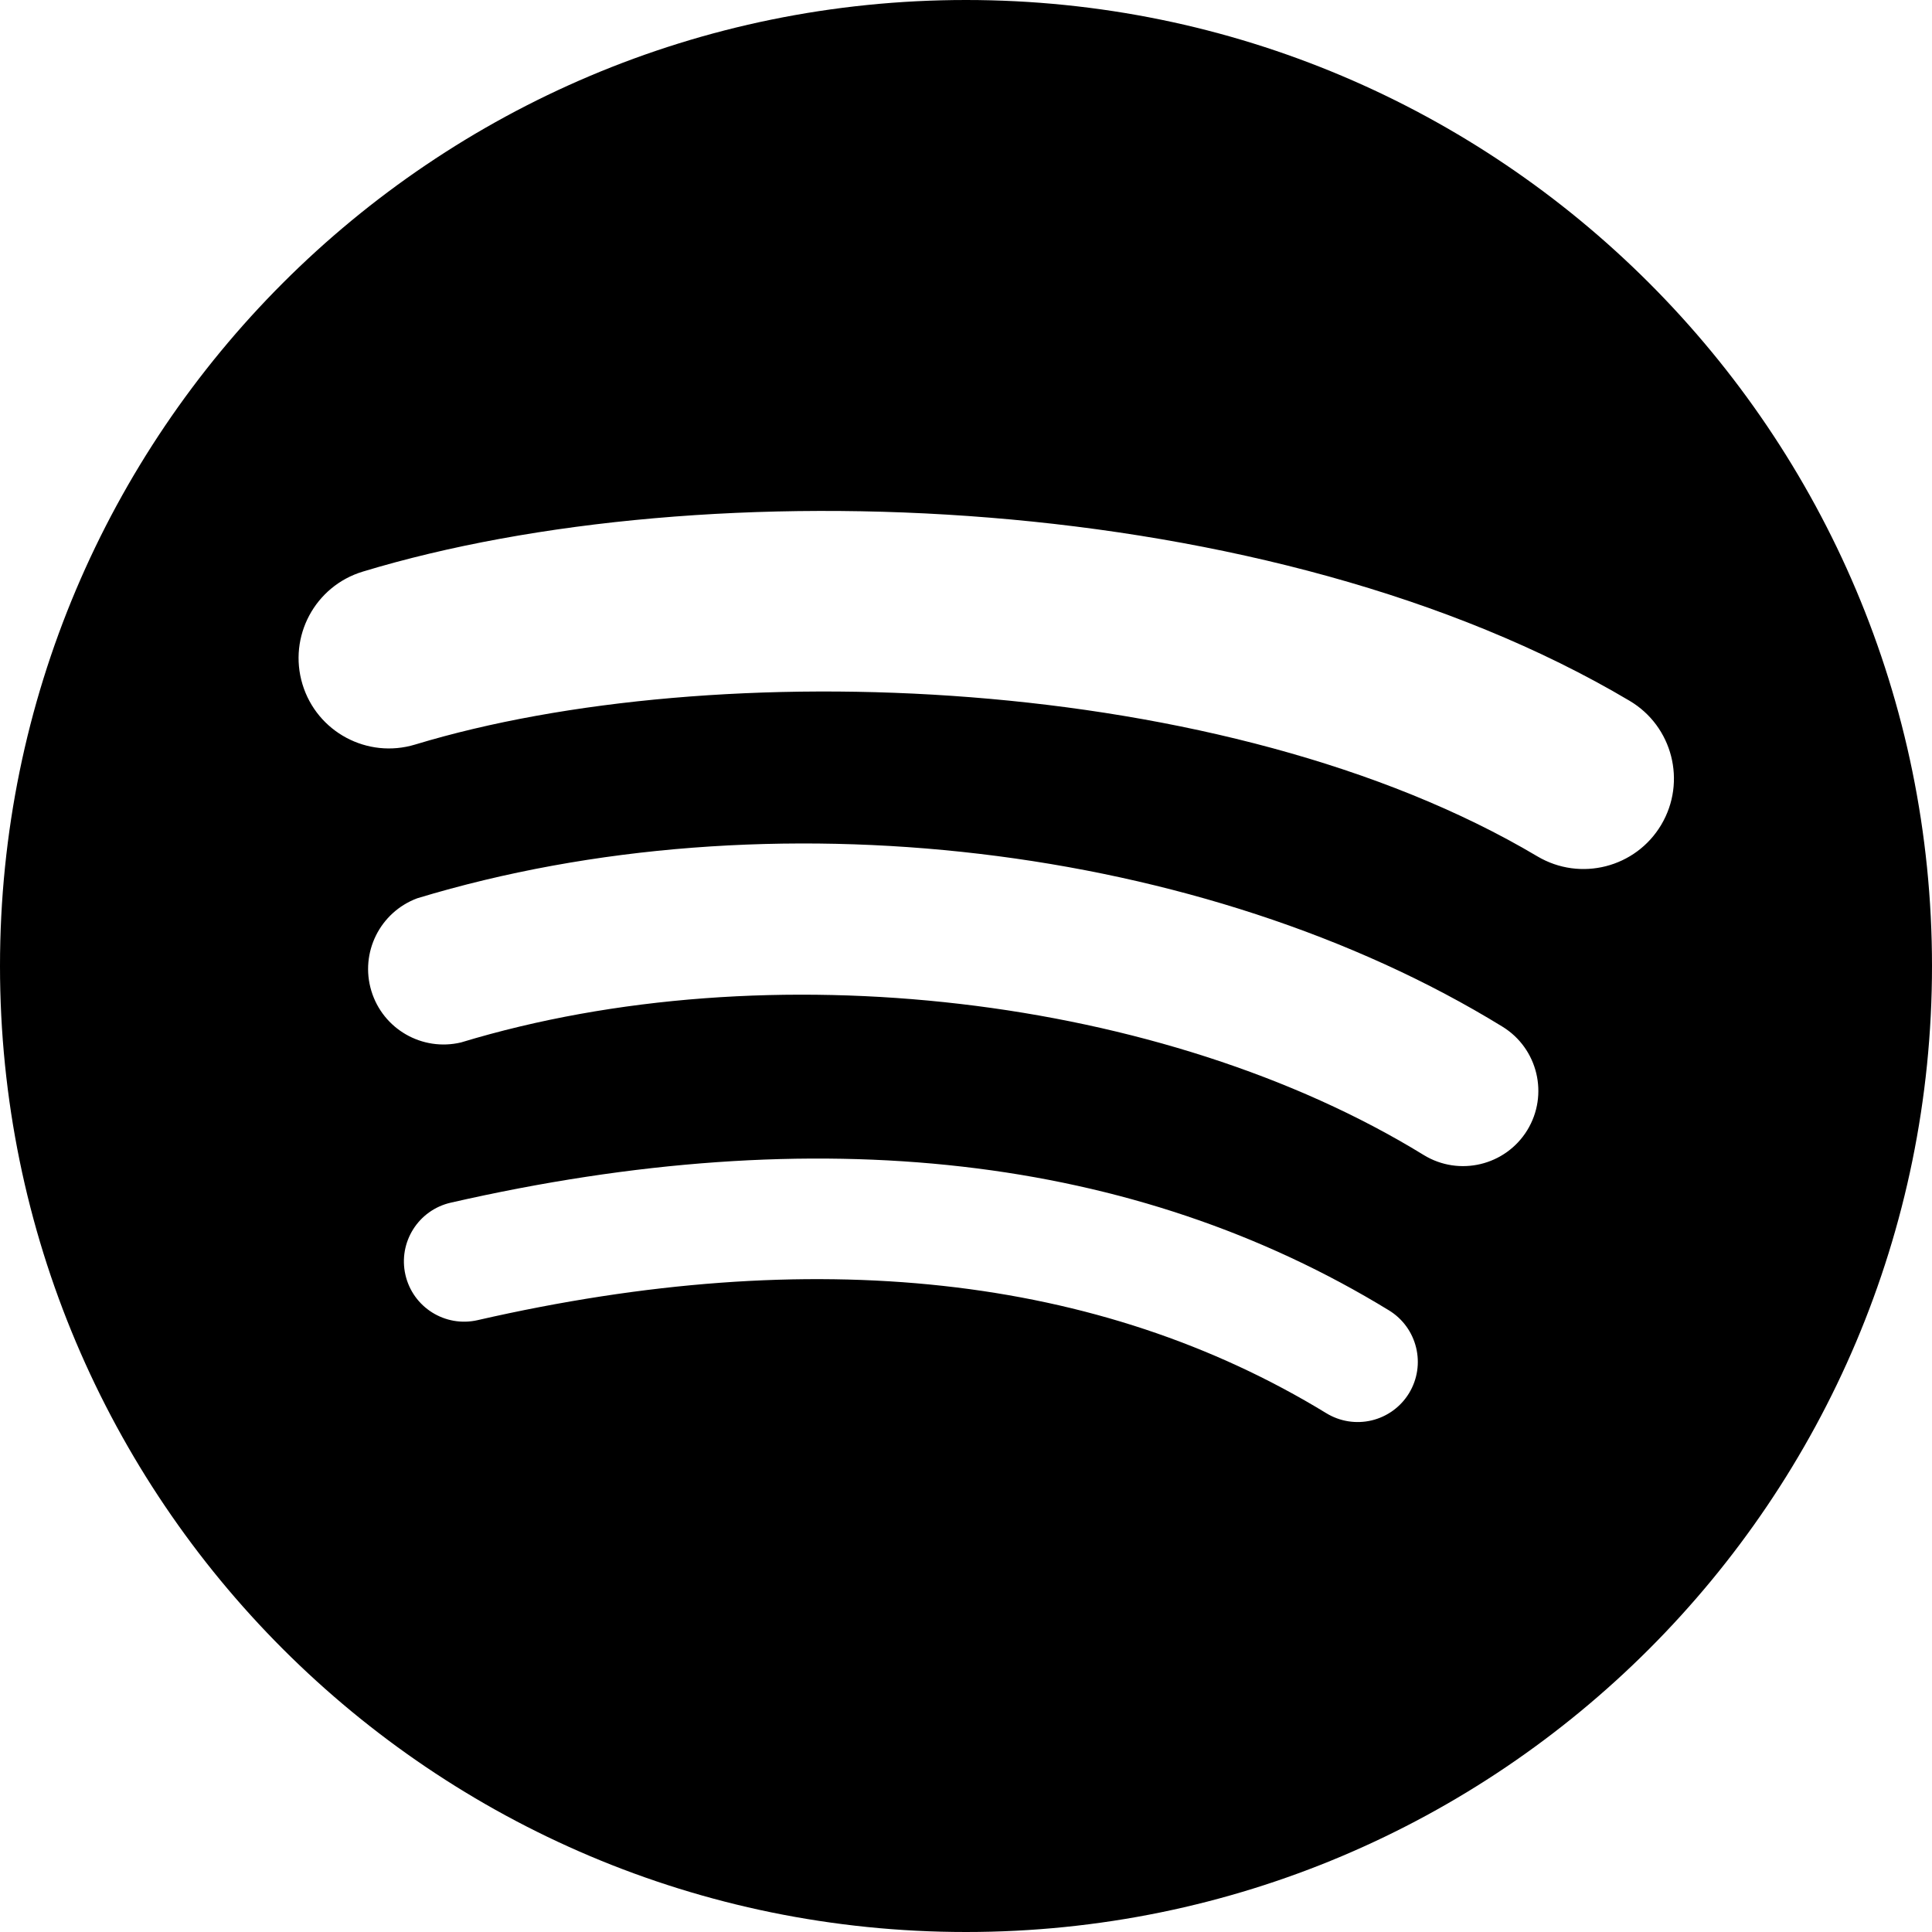
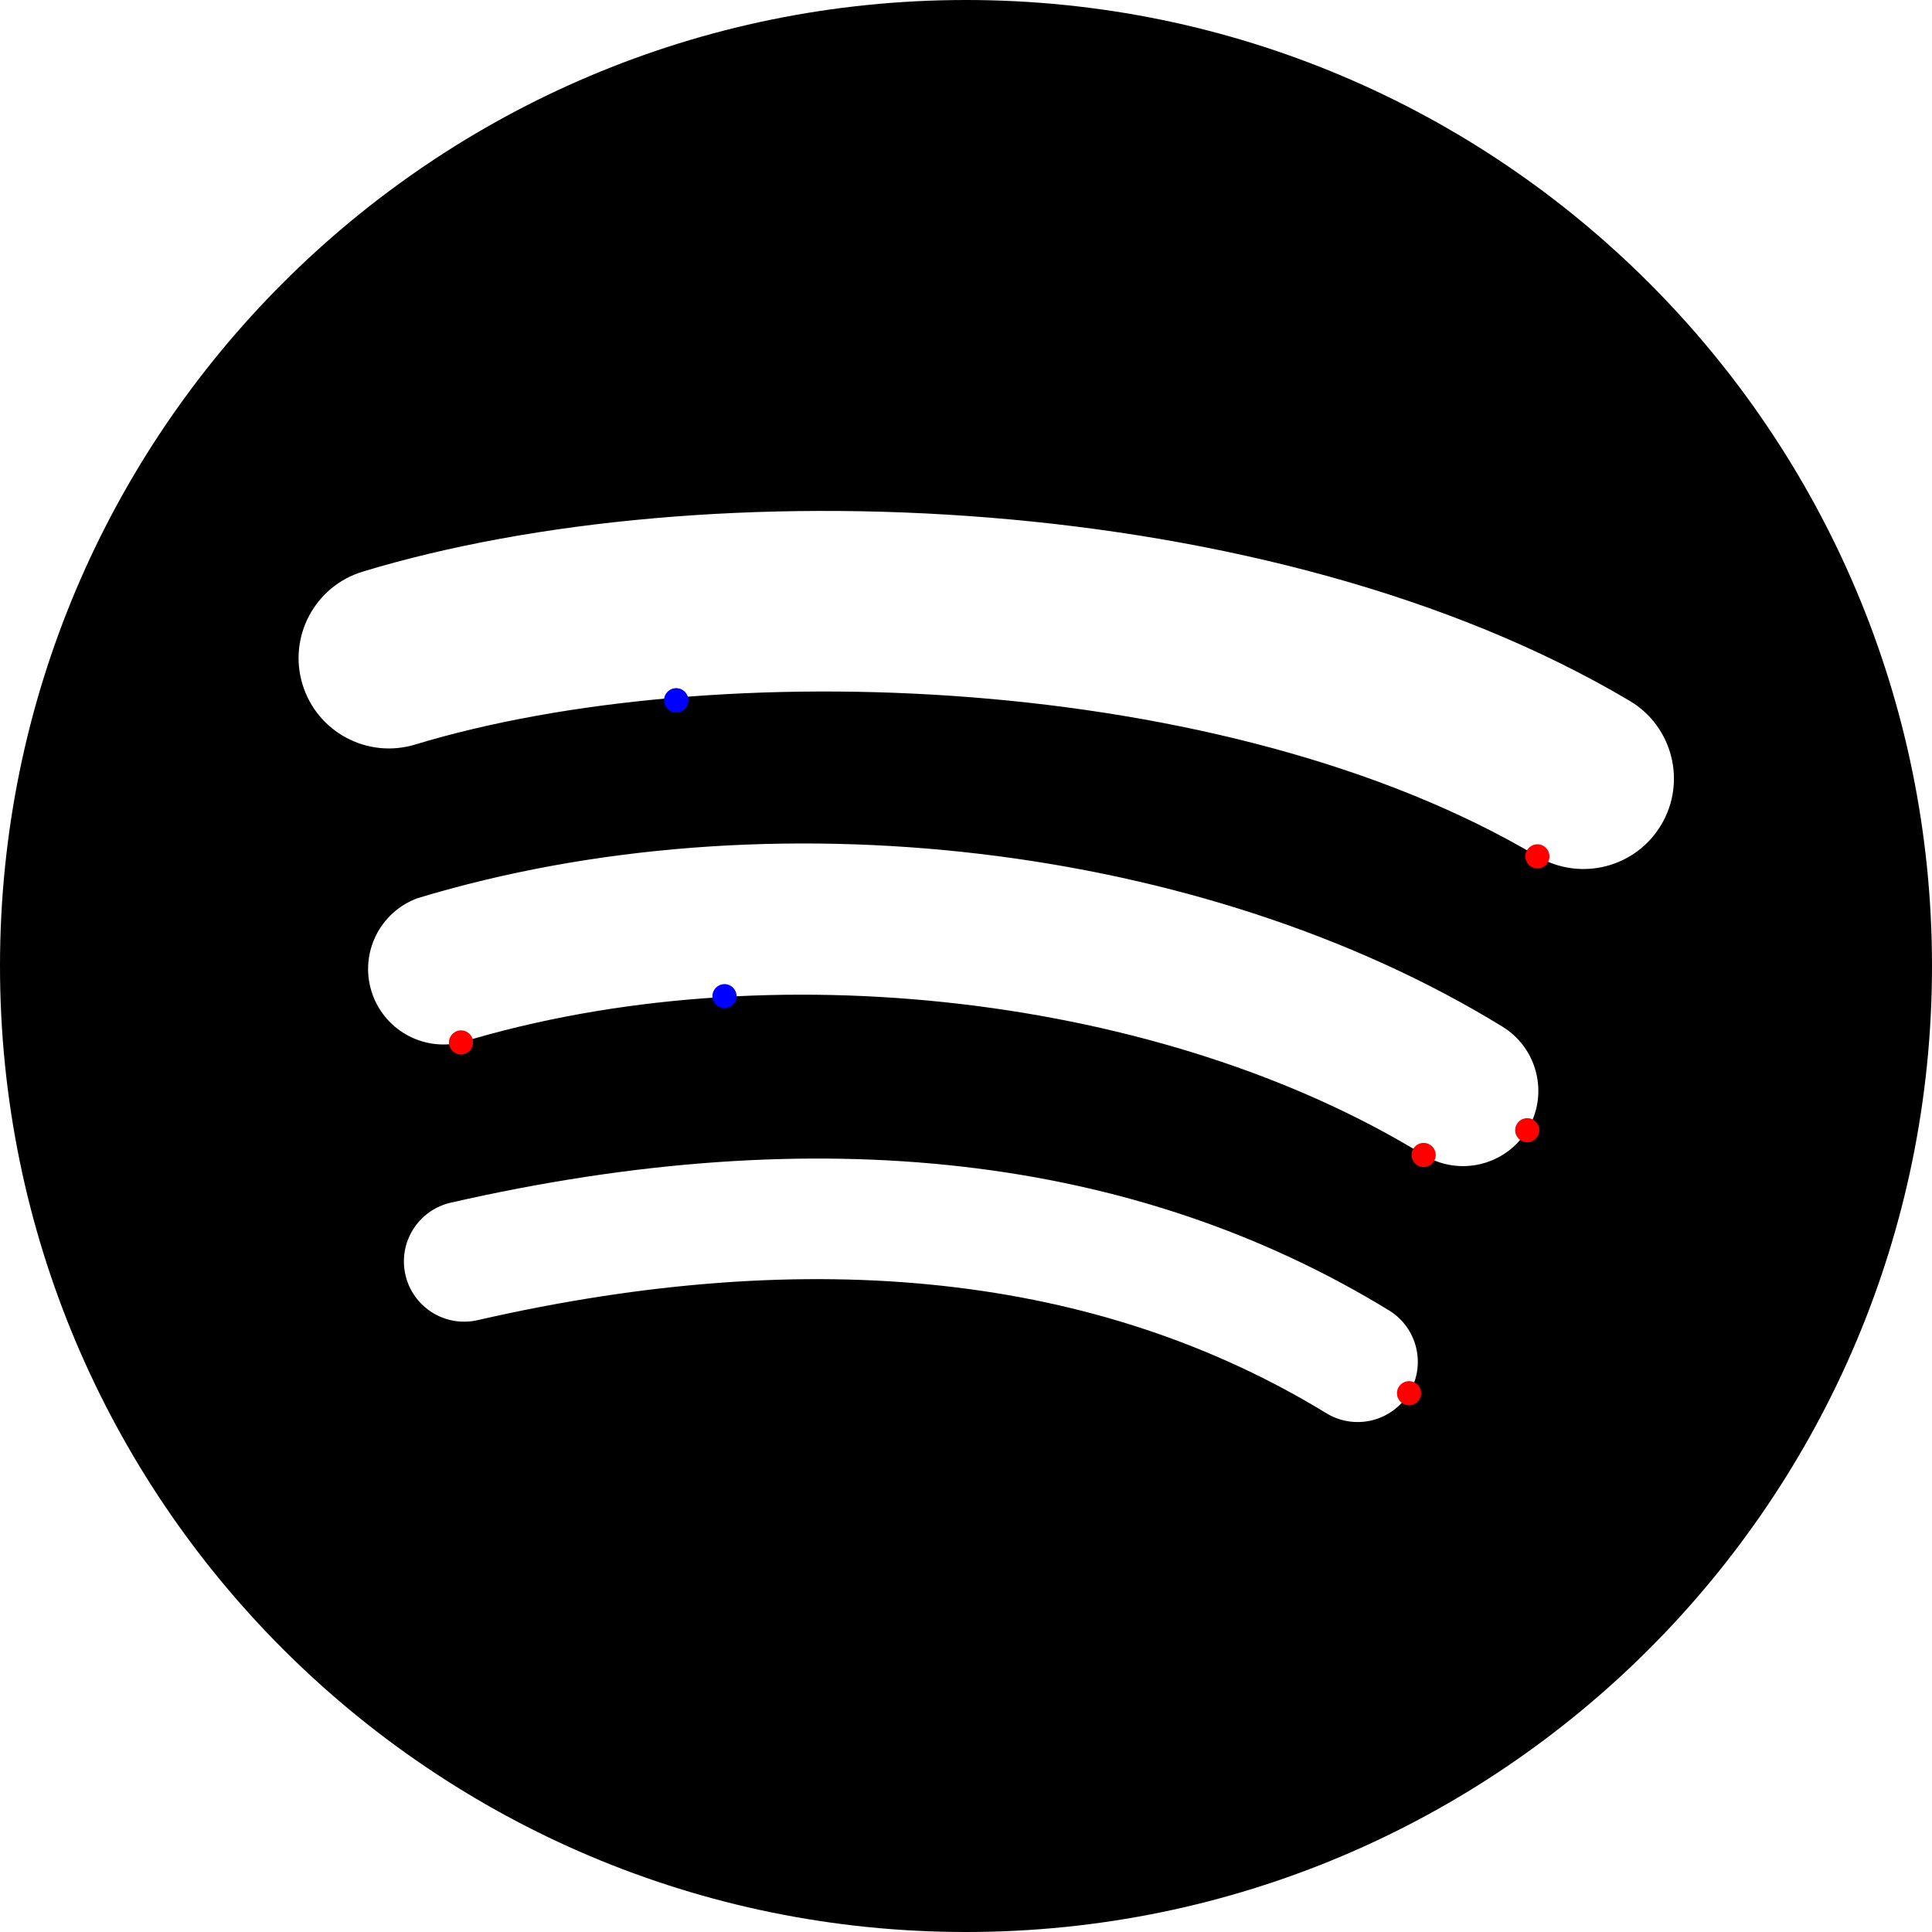
<svg xmlns="http://www.w3.org/2000/svg" width="16" height="16" fill="currentColor" class="bi bi-spotify" viewBox="0 0 16 16">
-   <path d="M8 0a8 8 0 1 0 0 16A8 8 0 0 0 8 0zm3.669 11.538a.498.498 0 0 1-.686.165c-1.879-1.147-4.243-1.407-7.028-.77a.499.499 0 0 1-.222-.973c3.048-.696 5.662-.397 7.77.892a.5.5 0 0 1 .166.686zm.979-2.178a.624.624 0 0 1-.858.205c-2.15-1.321-5.428-1.704-7.972-.932a.625.625 0 0 1-.362-1.194c2.905-.881 6.517-.454 8.986 1.063a.624.624 0 0 1 .206.858zm.084-2.268C10.154 5.56 5.9 5.419 3.438 6.166a.748.748 0 1 1-.434-1.432c2.825-.857 7.523-.692 10.492 1.07a.747.747 0 1 1-.764 1.288z" />
+   <path d="   M8 0   a 8 8 0 1 0 0 16   A 8 8 0 0 0 8 0 Z    m 3.669 11.538   a .498 .498 0 0 1 -.686 .165   c -1.879 -1.147 -4.243 -1.407 -7.028 -.77   a .499 .499 0 0 1 -.222 -.973   c 3.048 -.696 5.662 -.397 7.77 .892   a .5.5 0 0 1 .166 .686   Z    m .979 -2.178   a .624 .624 0 0 1 -.858 .205   c -2.15 -1.321 -5.428 -1.704 -7.972 -.932   a .625 .625 0 0 1 -.362 -1.194   c 2.905 -.881 6.517 -.454 8.986 1.063   a .624 .624 0 0 1 .206 .858   Z    m .084 -2.268   C 10.154 5.56 5.9 5.419 3.438 6.166   a .748 .748 0 1 1 -.434 -1.432   c 2.825 -.857 7.523 -.692 10.492 1.07   a .747 .747 0 1 1 -.764 1.288   Z    " />
+   <circle cx="11.669" cy="11.538" r="0.1" fill="red" />
+   <circle cx="5.6" cy="5.8" r="0.1" fill="blue" />
+   <circle cx="12.648" cy="9.36" r="0.1" fill="red" />
+   <circle cx="11.79" cy="9.565" r="0.1" fill="red" />
+   <circle cx="3.818" cy="8.633" r="0.1" fill="red" />
+   <circle cx="6" cy="8.25" r="0.1" fill="blue" />
+   <circle cx="12.732" cy="7.092" r="0.1" fill="red" />
+   <circle cx="5.6" cy="5.8" r="0.1" fill="blue" />
</svg>
